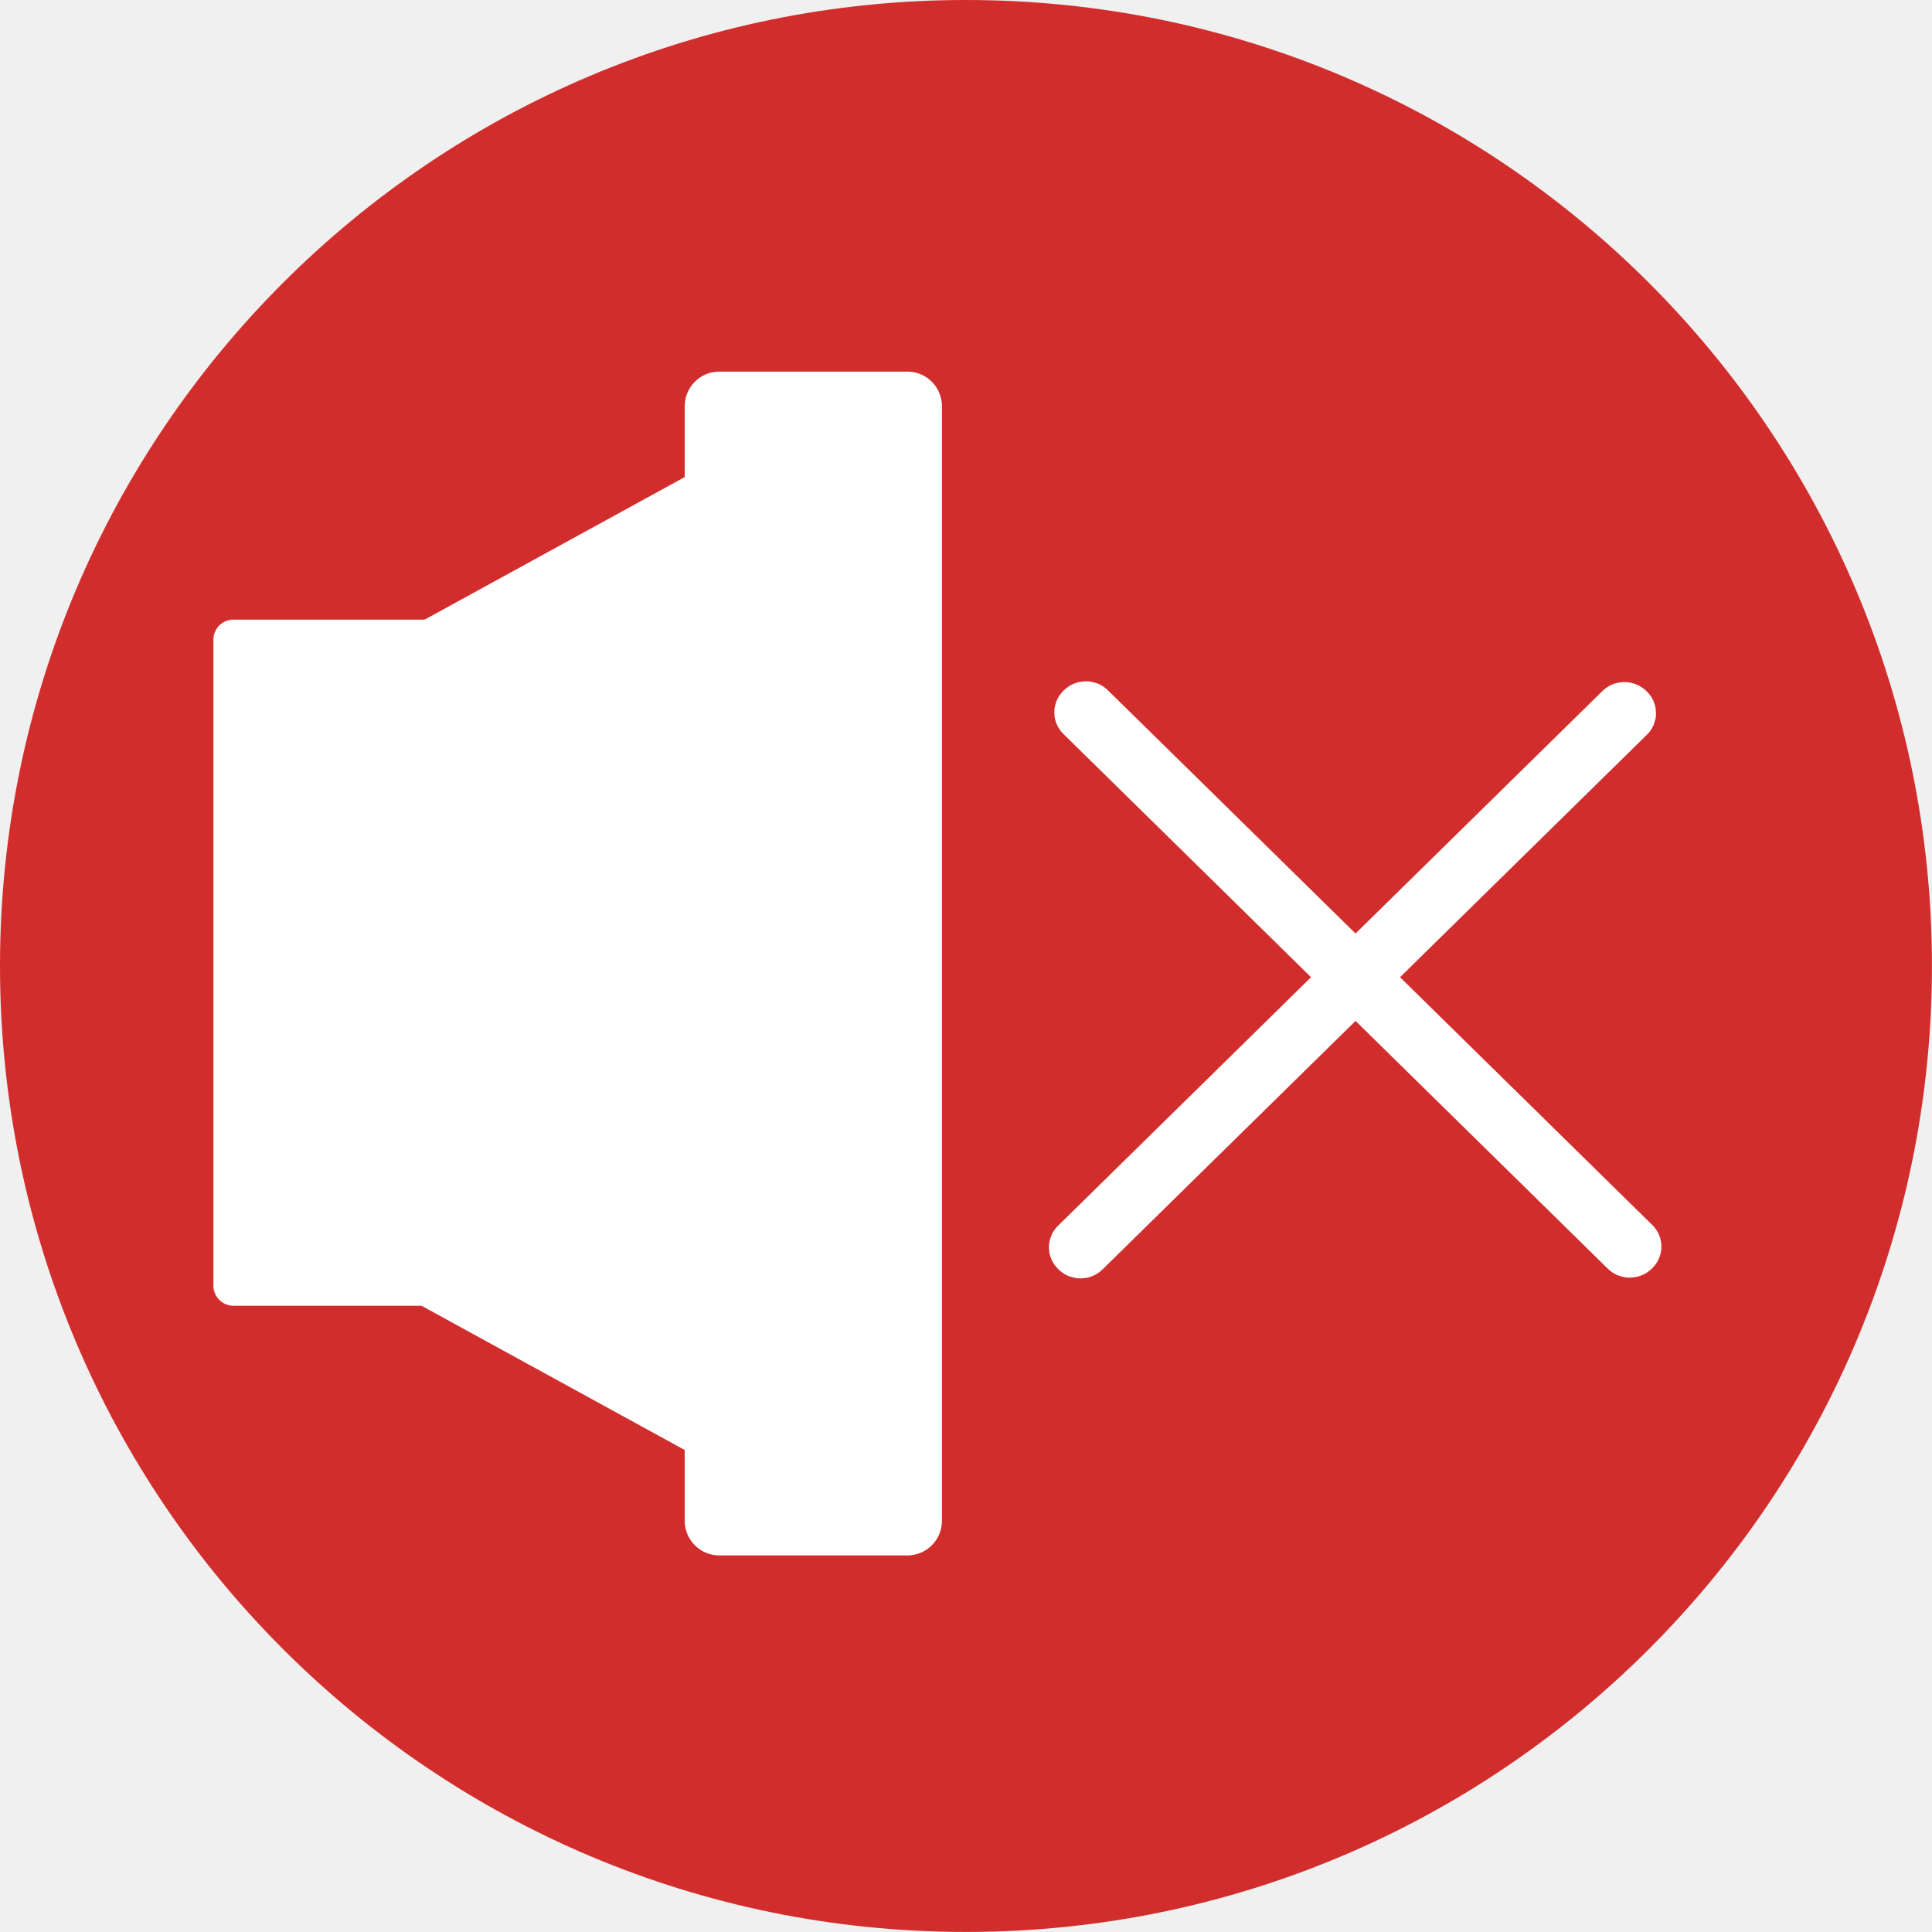
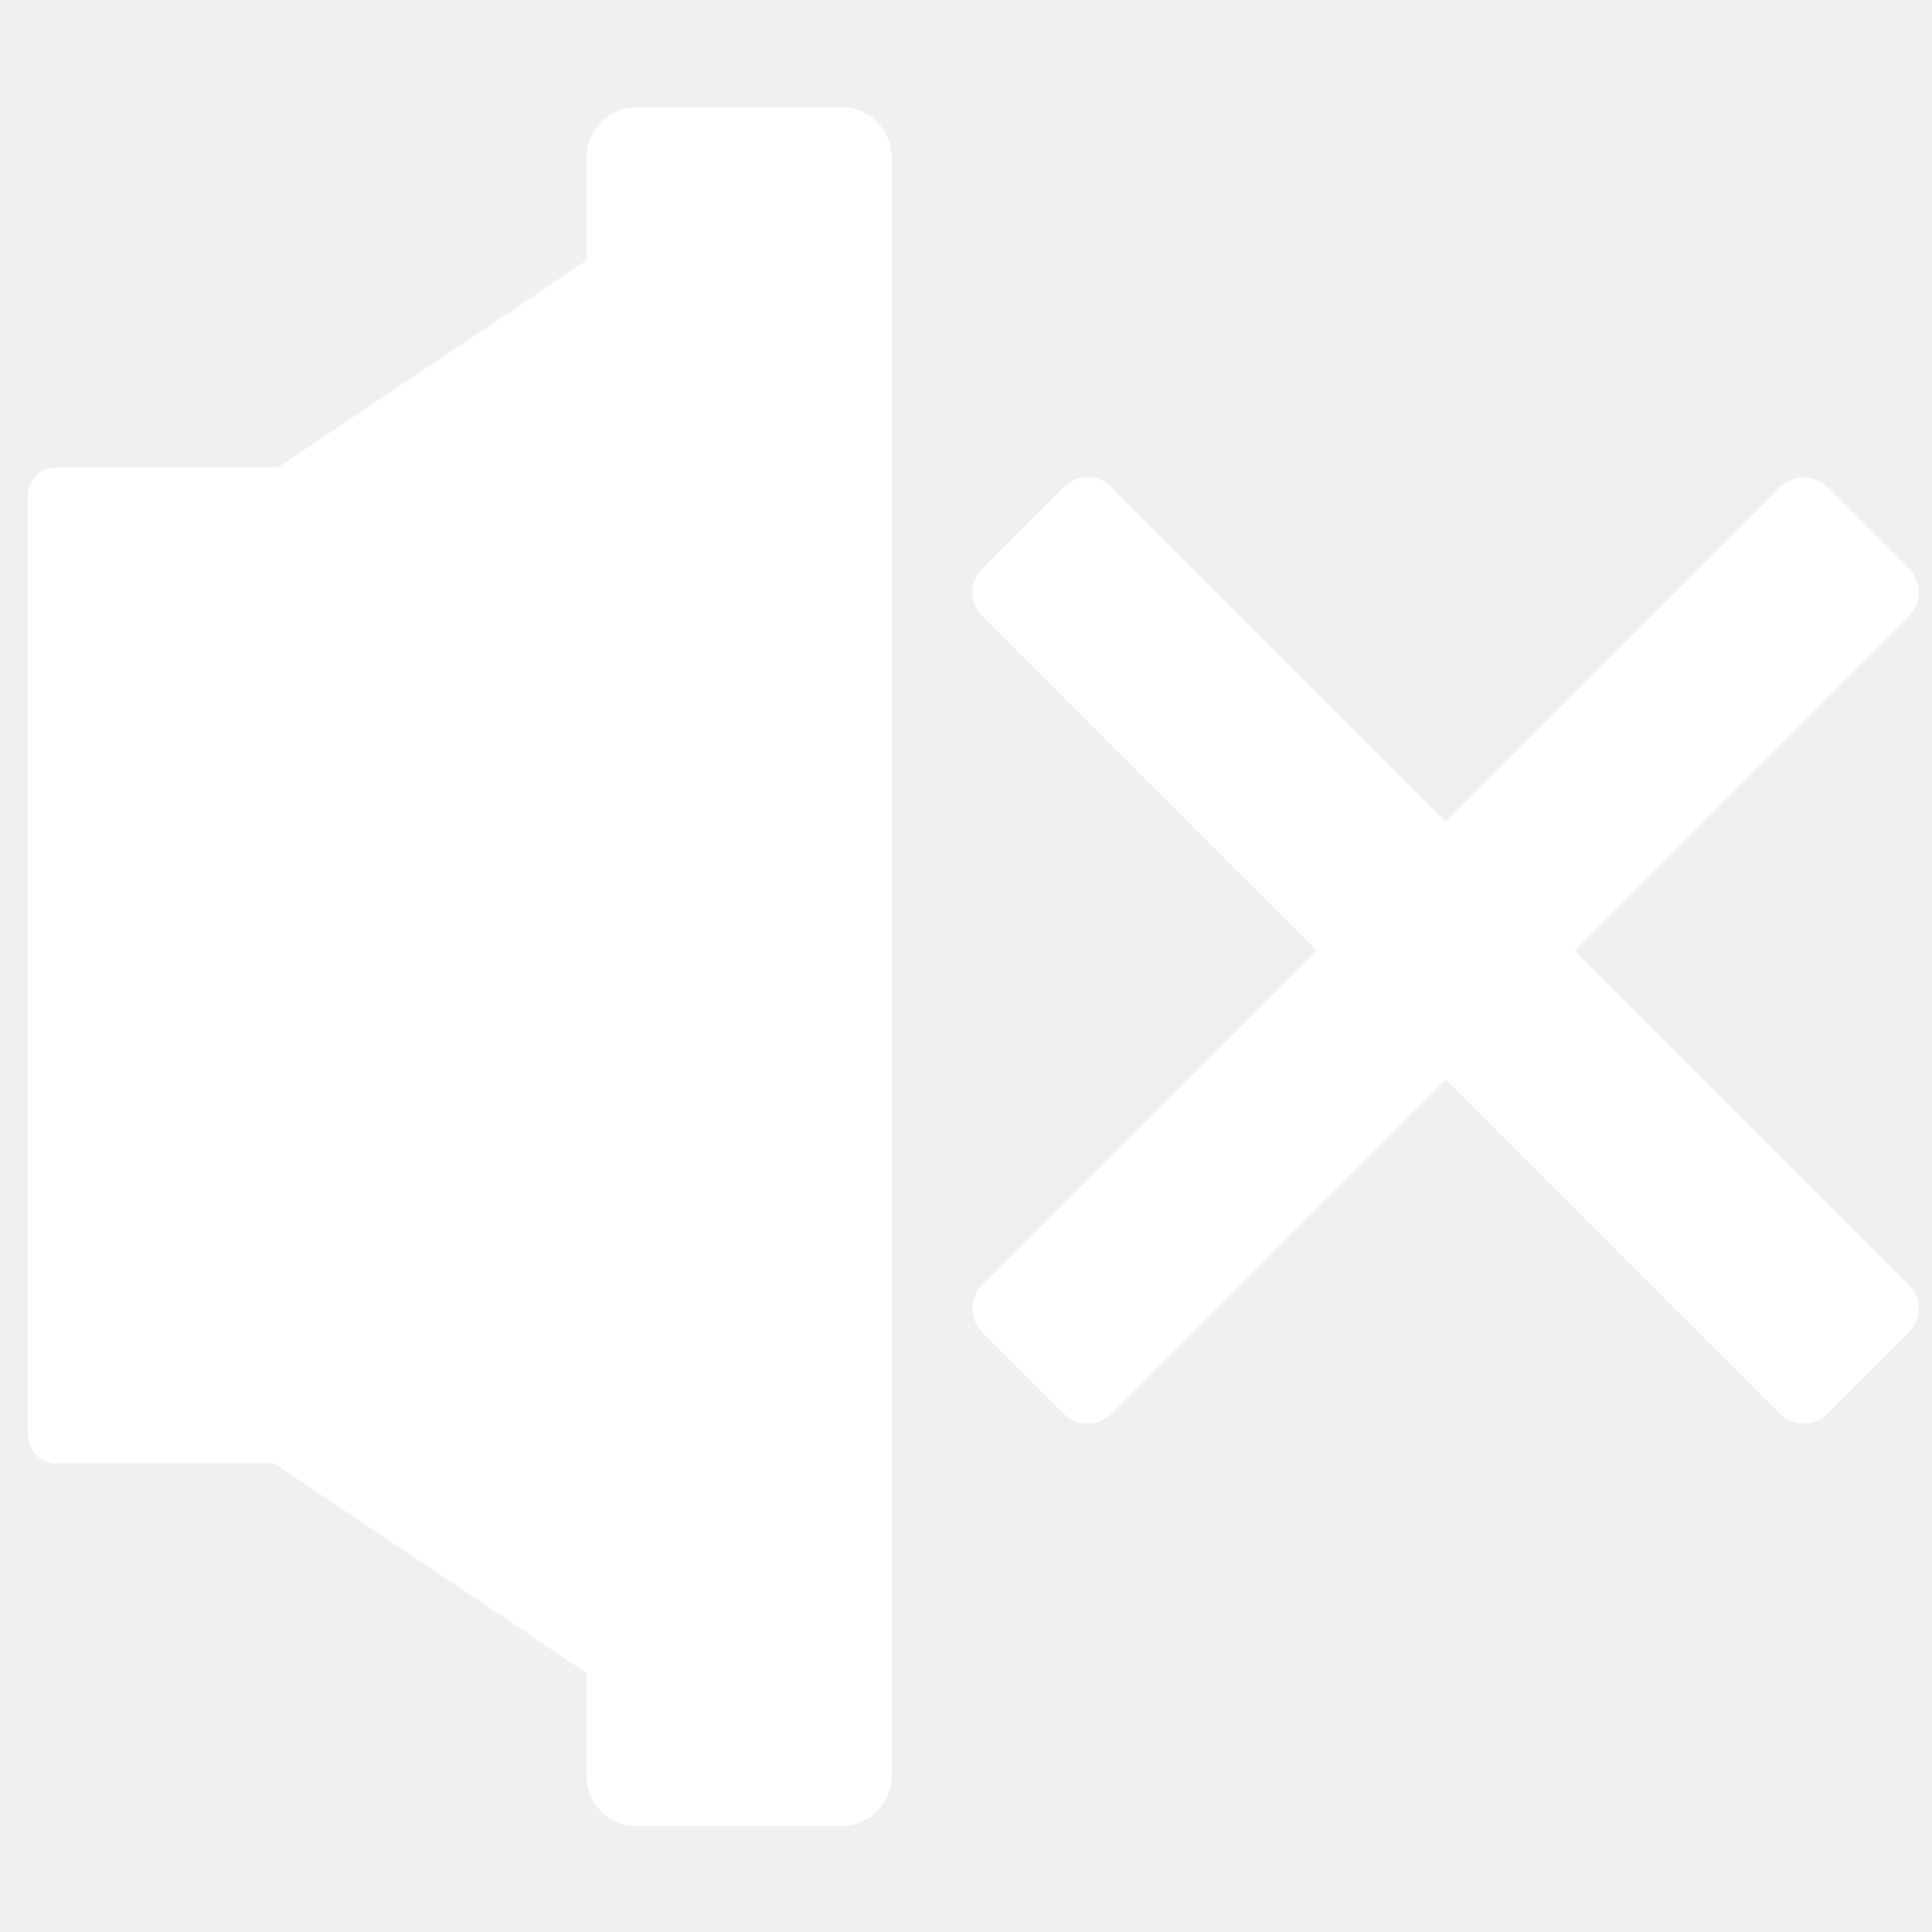
- <svg xmlns="http://www.w3.org/2000/svg" id="svg166" viewBox="0 0 33.867 33.867" version="1.1" height="128" width="128">
-   <defs id="defs170" />
-   <circle id="circle148" fill="#d22d2d" r="16.933" cy="16.933" cx="16.933" />
-   <g transform="matrix(0.8656949,0,0,0.8503148,3.19042,2.571064)" style="stroke-width:1.132;stroke-miterlimit:4;stroke-dasharray:none" id="g1006">
-     <rect style="fill:#ffffff;stroke-width:1.132;stroke-miterlimit:4;stroke-dasharray:none" id="rect150" stroke-width="2.263" stroke="#ffffff" ry="0.06" height="15.716" width="0.142" y="21.118" x="4.625" transform="rotate(-45)" />
-     <rect style="fill:#ffffff;stroke-width:1.132;stroke-miterlimit:4;stroke-dasharray:none" id="rect152" stroke-width="2.263" stroke="#ffffff" ry="0.06" height="15.716" width="0.142" y="-12.466" x="28.839" transform="rotate(45)" />
-   </g>
-   <g transform="matrix(0.82544,0,0,0.82836,1.8258,2.8596)" id="g162" style="fill:#ffffff">
-     <rect x="12.329" y="4.412" width="5.463" height="25.051" ry="0.733" id="rect154" />
-     <rect x="2.32" y="9.66" width="10.983" height="14.52" ry="0.425" id="rect156" />
-     <rect transform="matrix(0.87765,-0.4793,0.52099,0.85356,0,0)" x="-1.298" y="11.754" width="9.003" height="5.577" ry="0.431" id="rect158" />
-     <rect transform="matrix(0.87765,0.4793,-0.52099,0.85356,0,0)" x="16.371" y="12.435" width="9.003" height="5.577" ry="0.431" id="rect160" />
+ <svg xmlns="http://www.w3.org/2000/svg" width="128" height="128" version="1.1" viewBox="0 0 33.867 33.867">
+   <g fill="#fff">
+     <g transform="matrix(.97882 0 0 .98951 -2.3868 .36528)">
+       <rect x="12.943" y="1.53" width="5.463" height="30.451" ry=".891" />
+       <rect x="2.934" y="7.909" width="10.983" height="17.649" ry=".517" />
+       <rect transform="matrix(.83314 -.55307 .44874 .89366 0 0)" x=".918" y="10.772" width="9.484" height="6.475" ry=".501" />
+       <rect transform="matrix(.83314 .55307 -.44874 .89366 0 0)" x="16.066" y="10.878" width="9.484" height="6.475" ry=".501" />
+     </g>
+     <rect transform="rotate(-45)" x="-4.338" y="28.1" width="20.952" height="3.199" ry=".588" stroke-width="1.171" />
+     <rect transform="rotate(225)" x="-40.176" y="4.539" width="20.952" height="3.199" ry=".588" stroke-width="1.171" />
  </g>
</svg>
